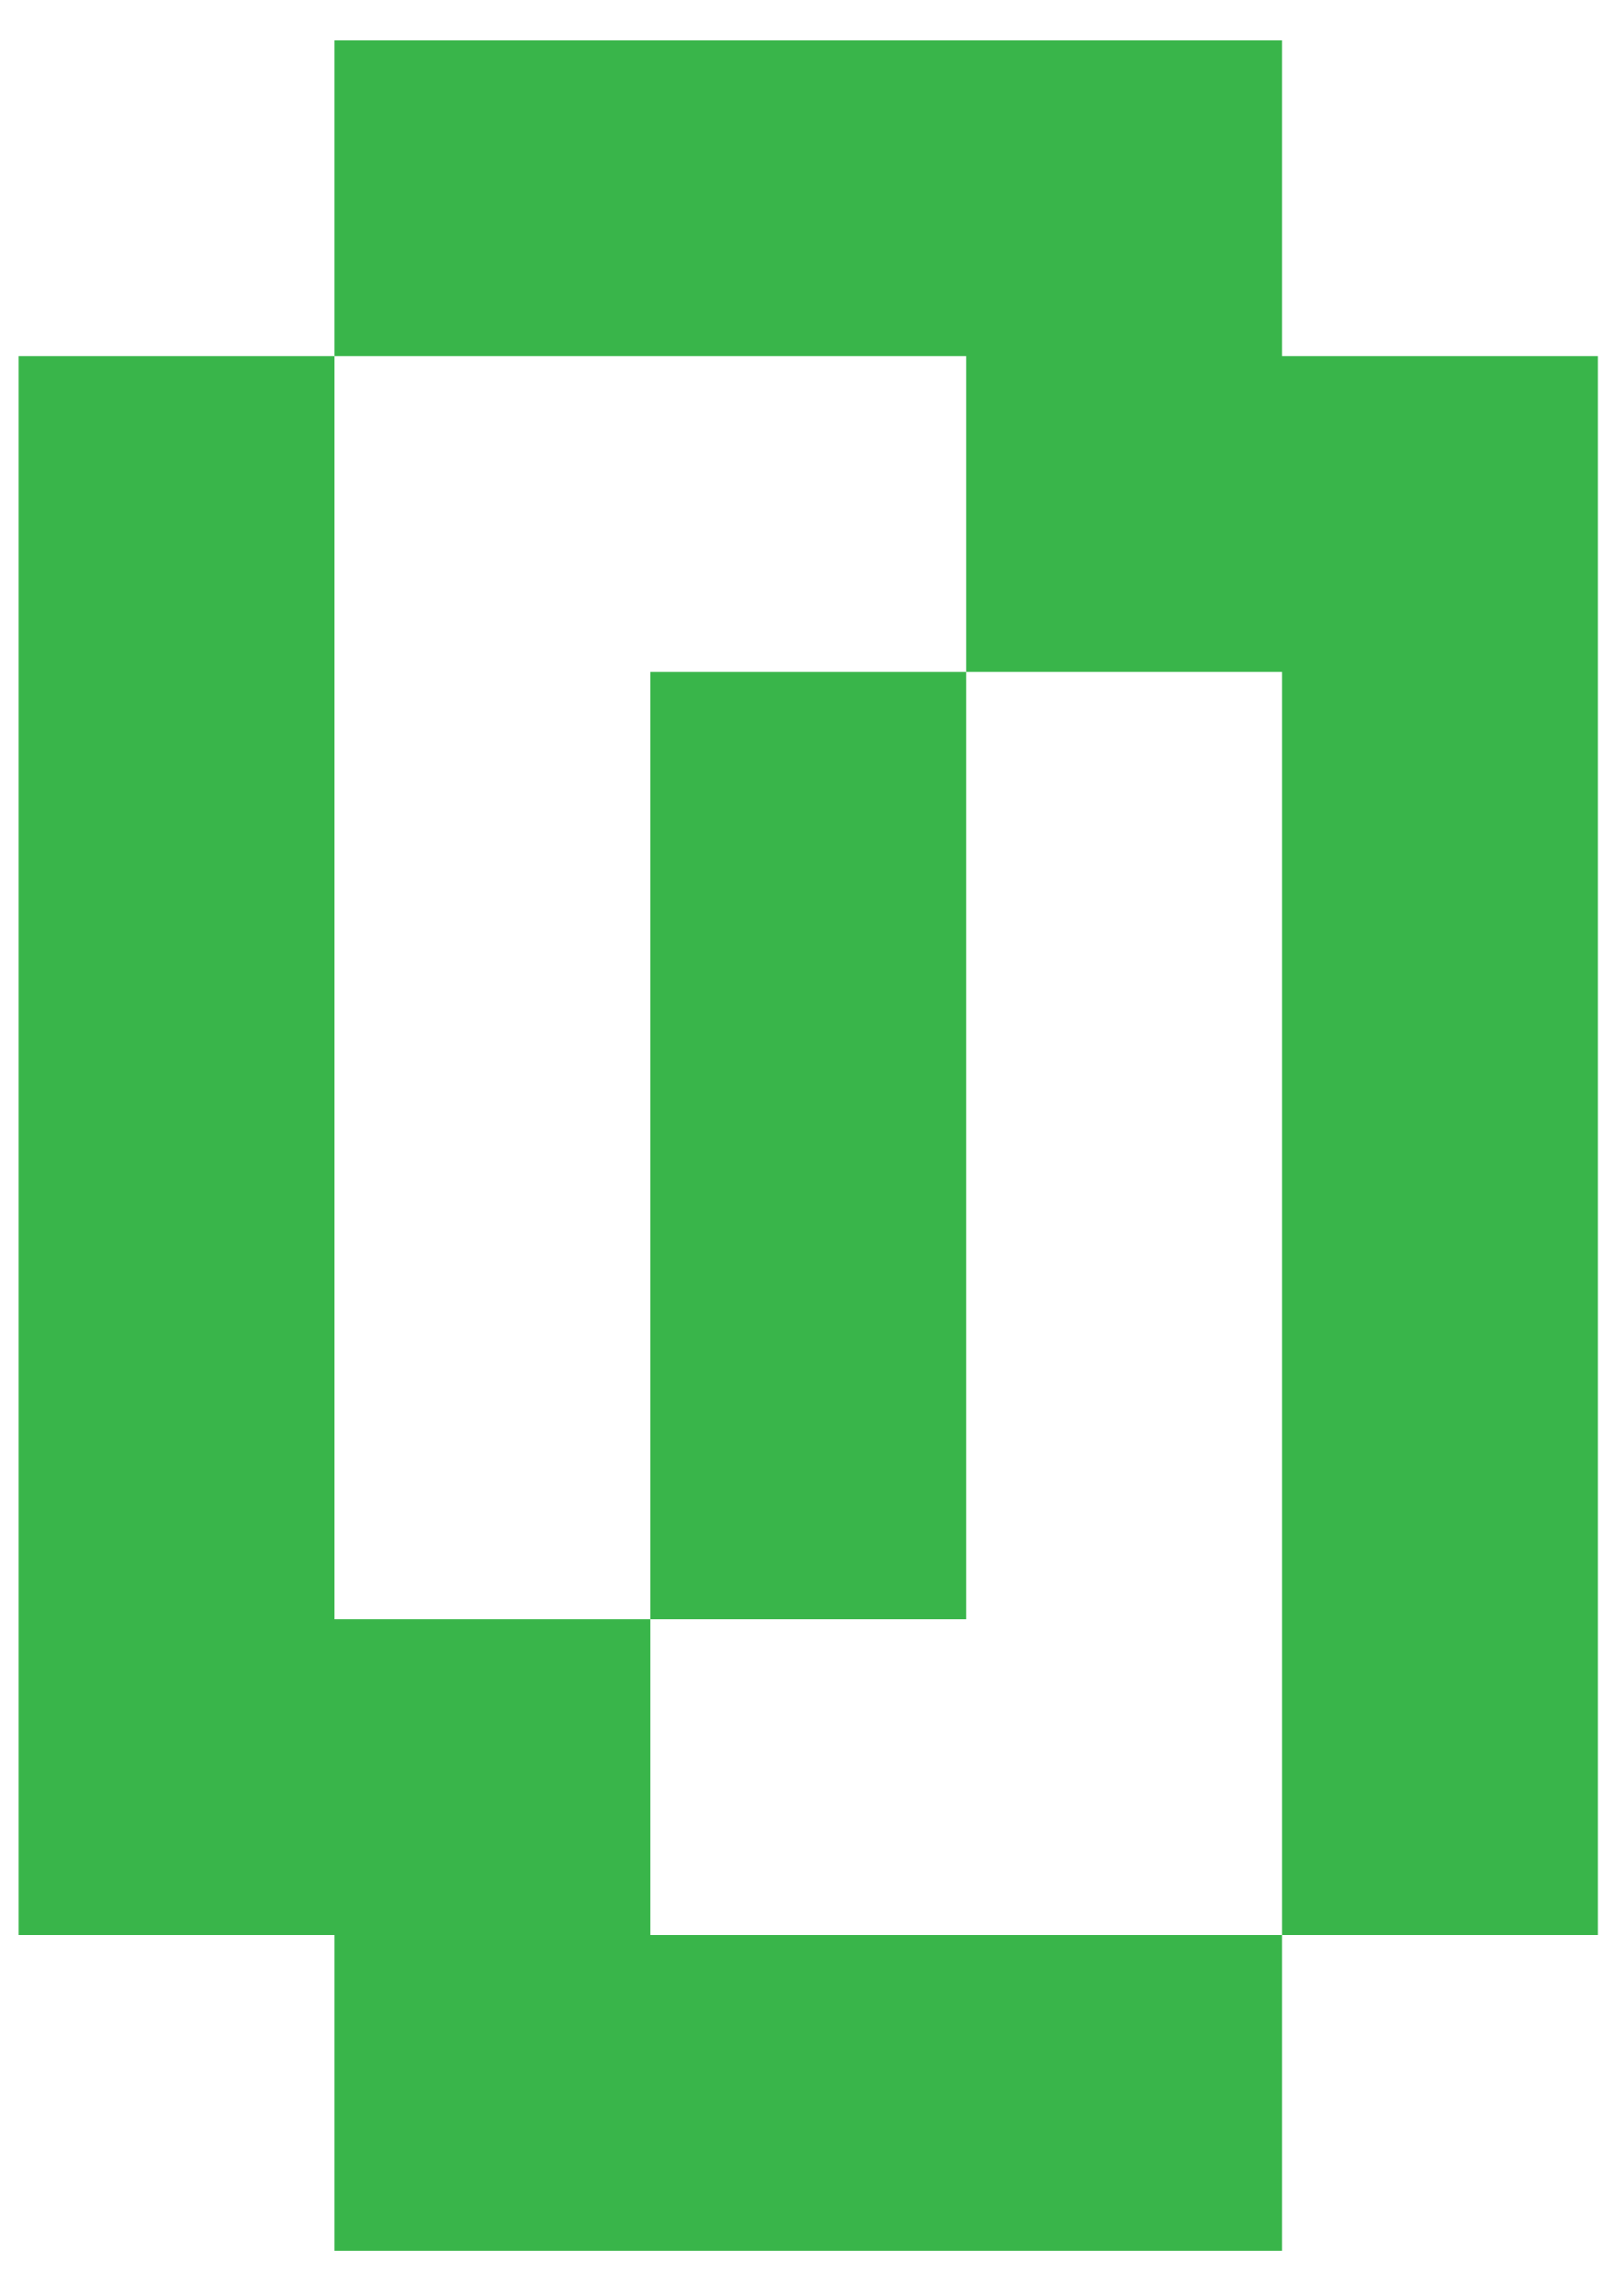
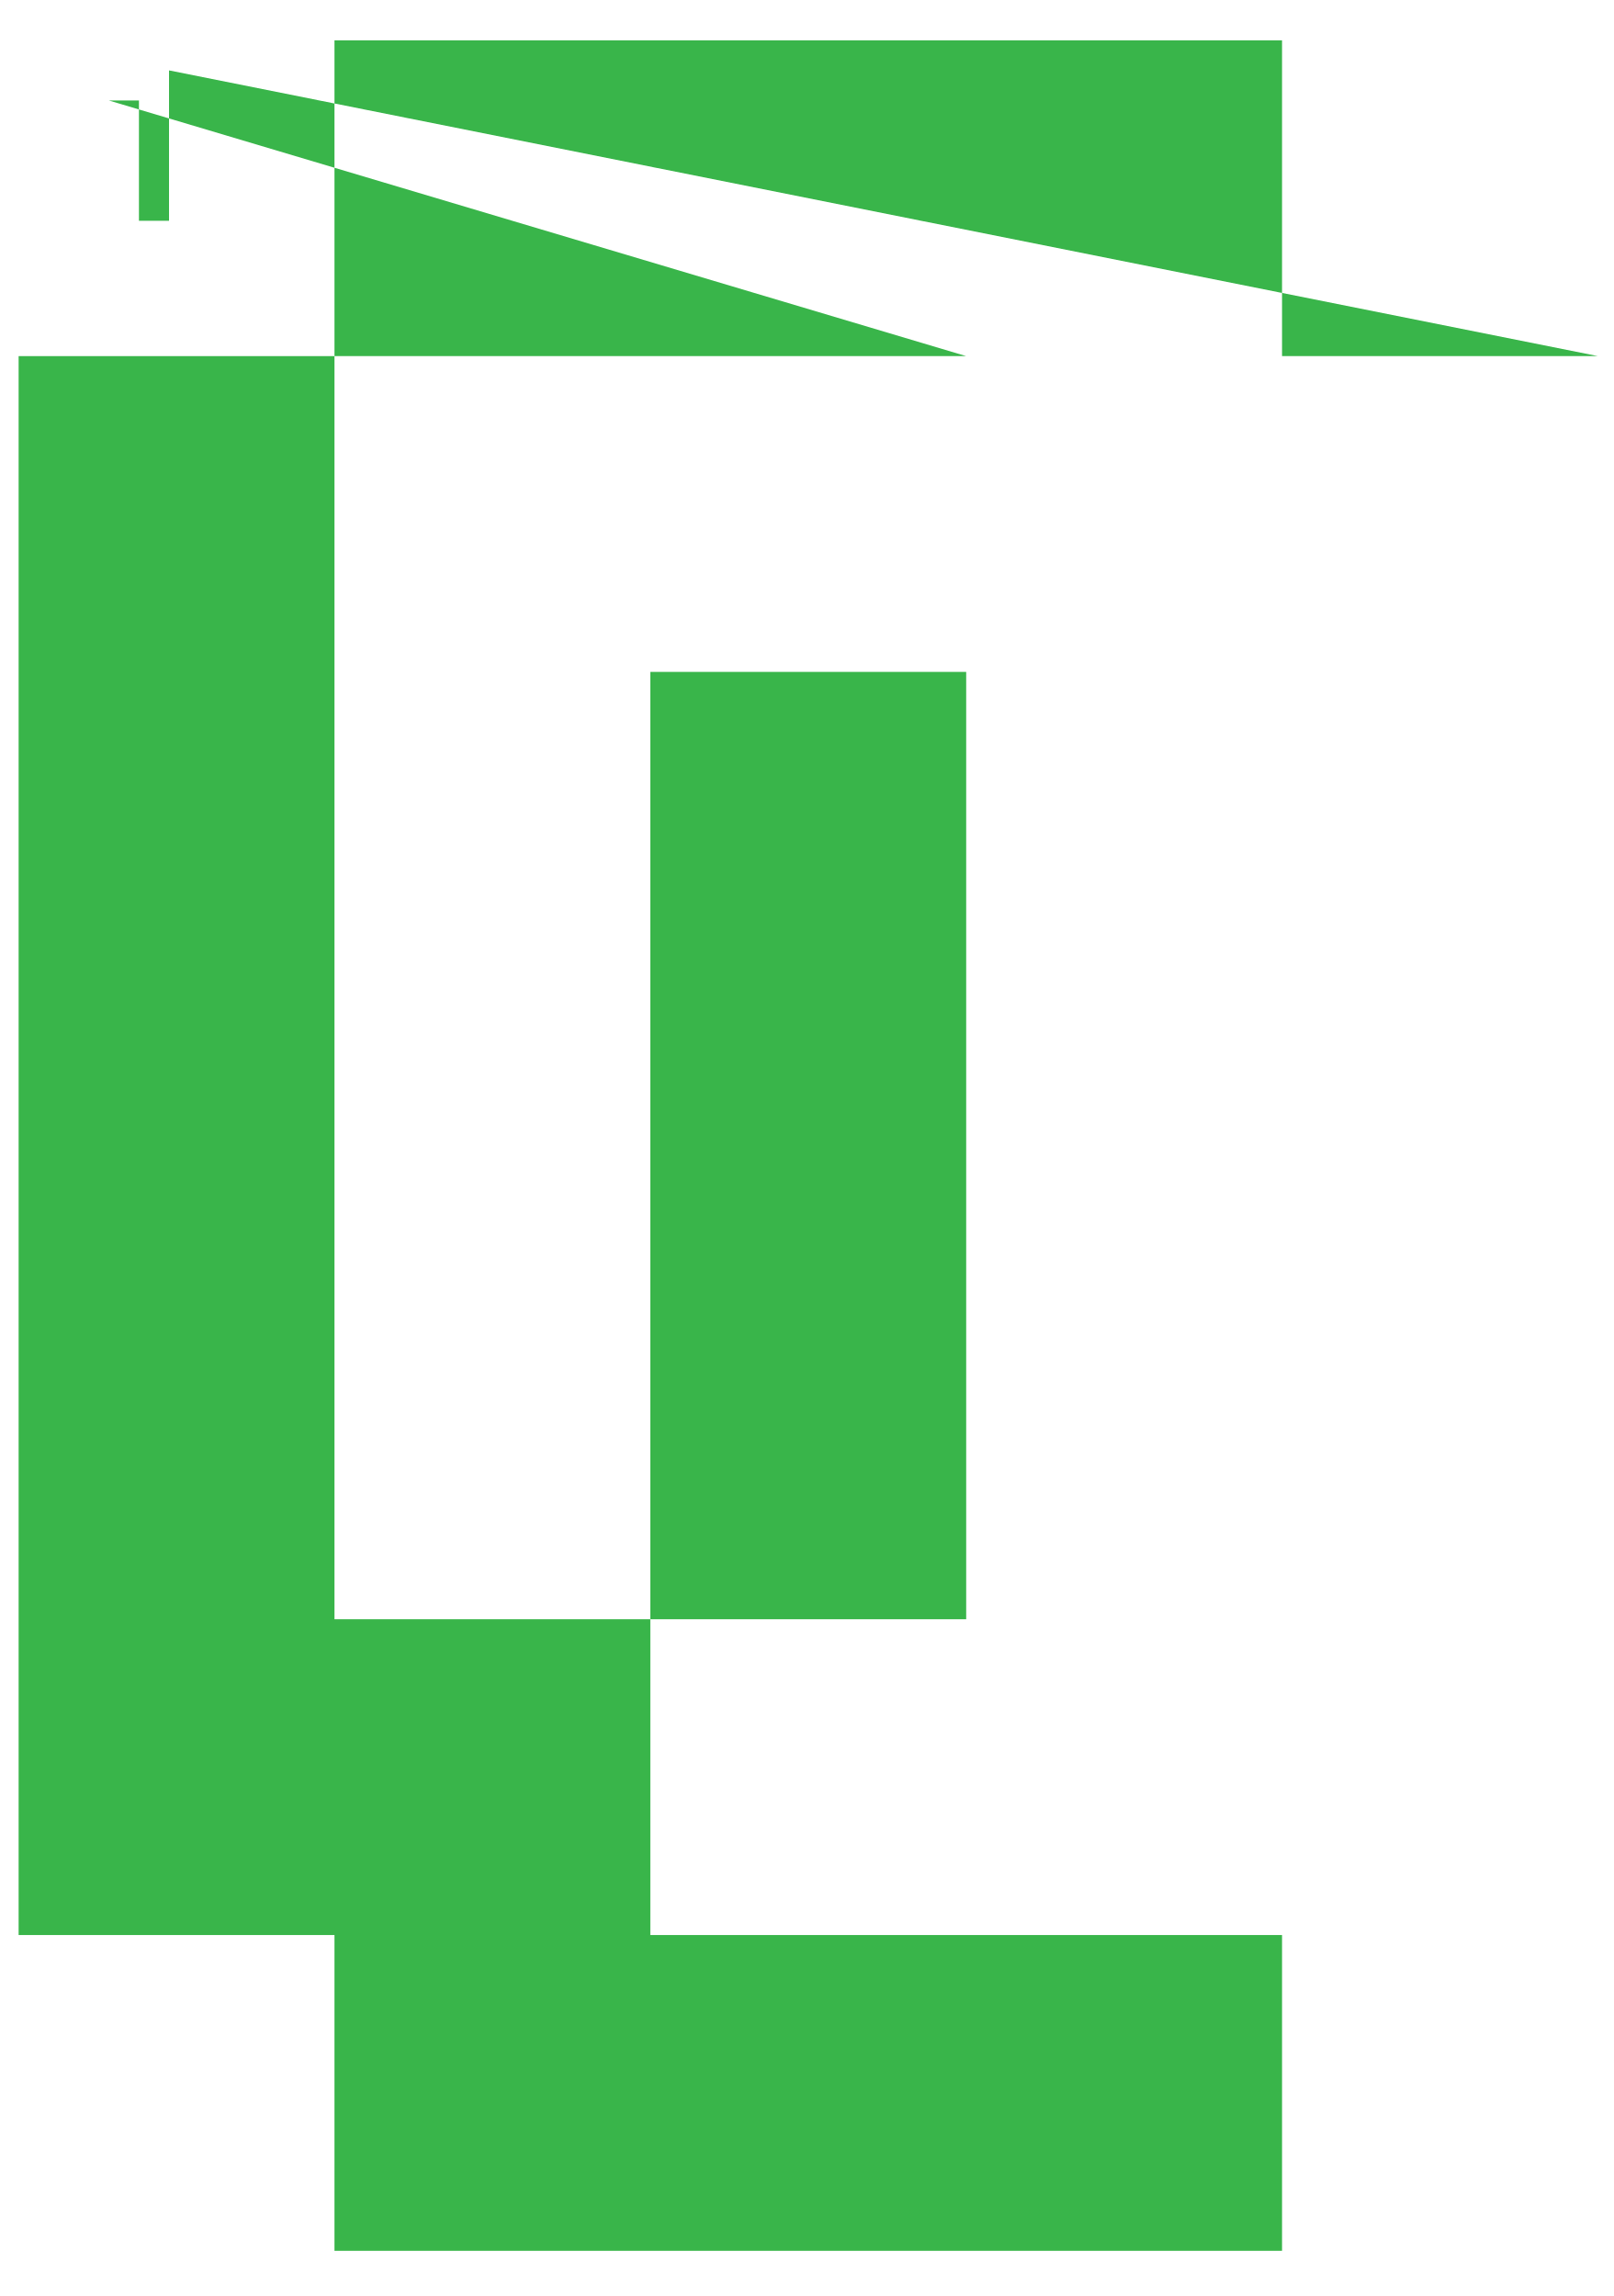
<svg xmlns="http://www.w3.org/2000/svg" version="1.1" width="26" height="37">
  <g id="ID0.038030187133699656">
-     <path id="ID0.6170409843325615" fill="#39B54A" d="M 105 21 L 105 126 L 84 126 L 84 42 L 63 42 L 63 21 L 21 21 L 21 0 L 84 0 L 84 21 L 105 21 " transform="matrix(0.2423254, 0, 0, 0.2423254, 0.3, 0.65)" />
+     <path id="ID0.6170409843325615" fill="#39B54A" d="M 10 2 L 10 12 L 8 12 L 8 4 L 6 4 L 63 21 L 21 21 L 21 0 L 84 0 L 84 21 L 105 21 " transform="matrix(0.2423254, 0, 0, 0.2423254, 0.3, 0.65)" />
    <path id="ID0.1062387116253376" fill="#39B54A" d="M 42 42 L 63 42 L 63 105 L 42 105 L 42 42 Z " transform="matrix(0.2423254, 0, 0, 0.2423254, 0.3, 0.65)" />
    <path id="ID0.4762702202424407" fill="#39B54A" d="M 84 126 L 84 147 L 21 147 L 21 126 L 0 126 L 0 21 L 21 21 L 21 105 L 42 105 L 42 126 L 84 126 " transform="matrix(0.2423254, 0, 0, 0.2423254, 0.3, 0.65)" />
  </g>
</svg>
